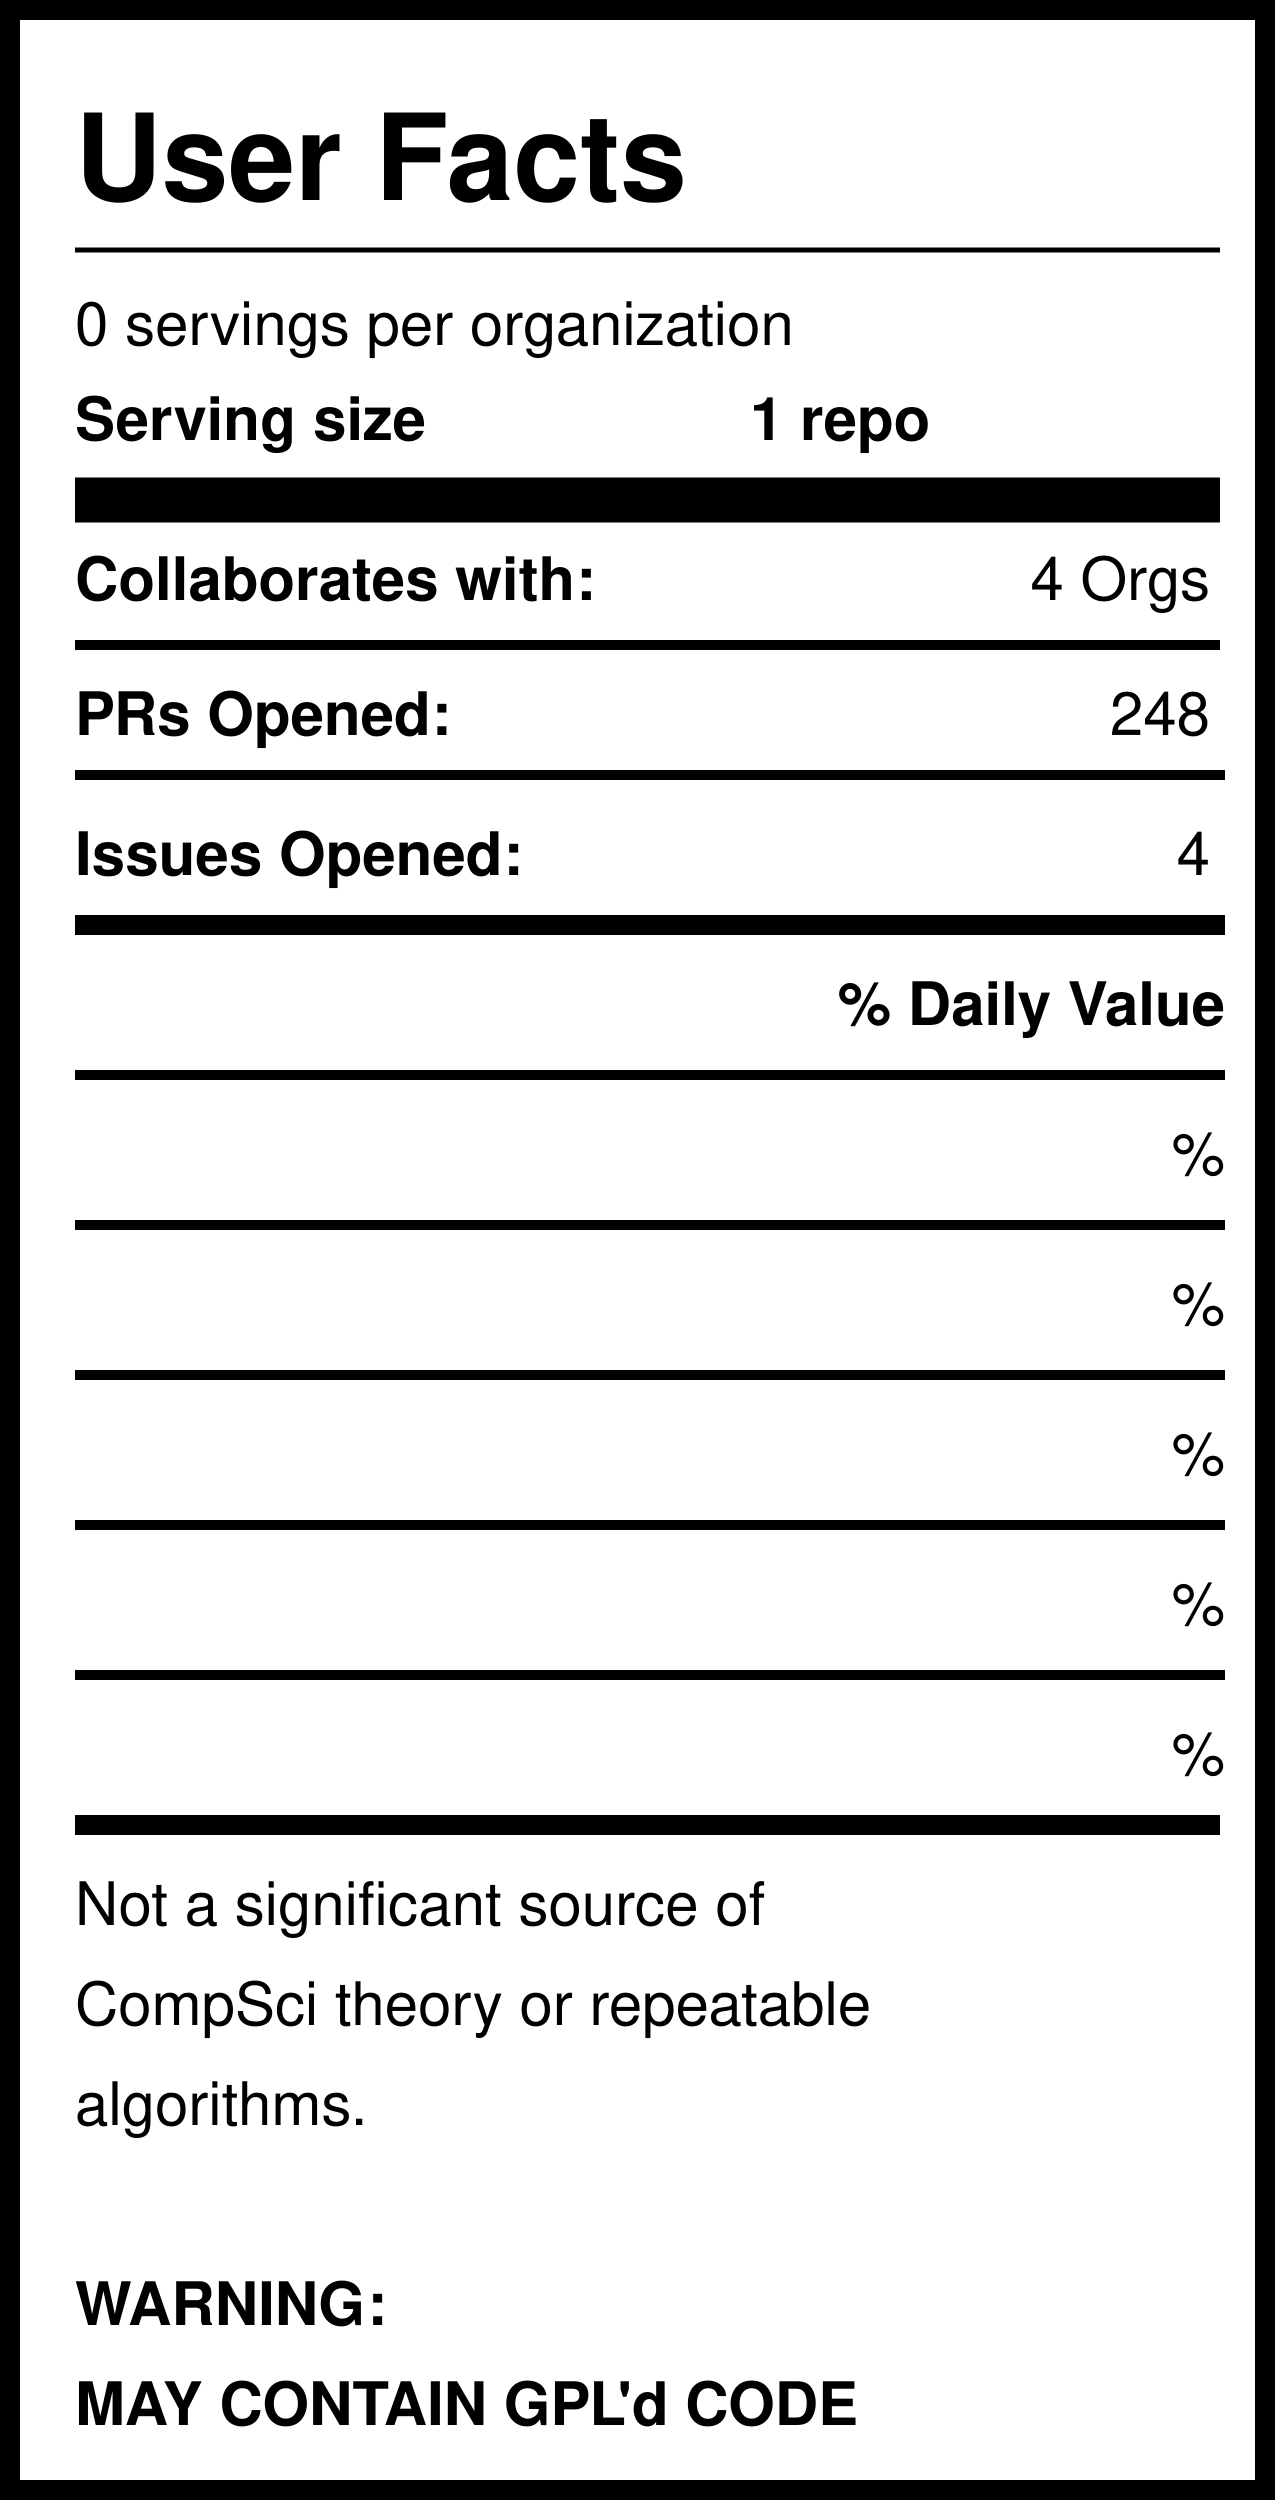
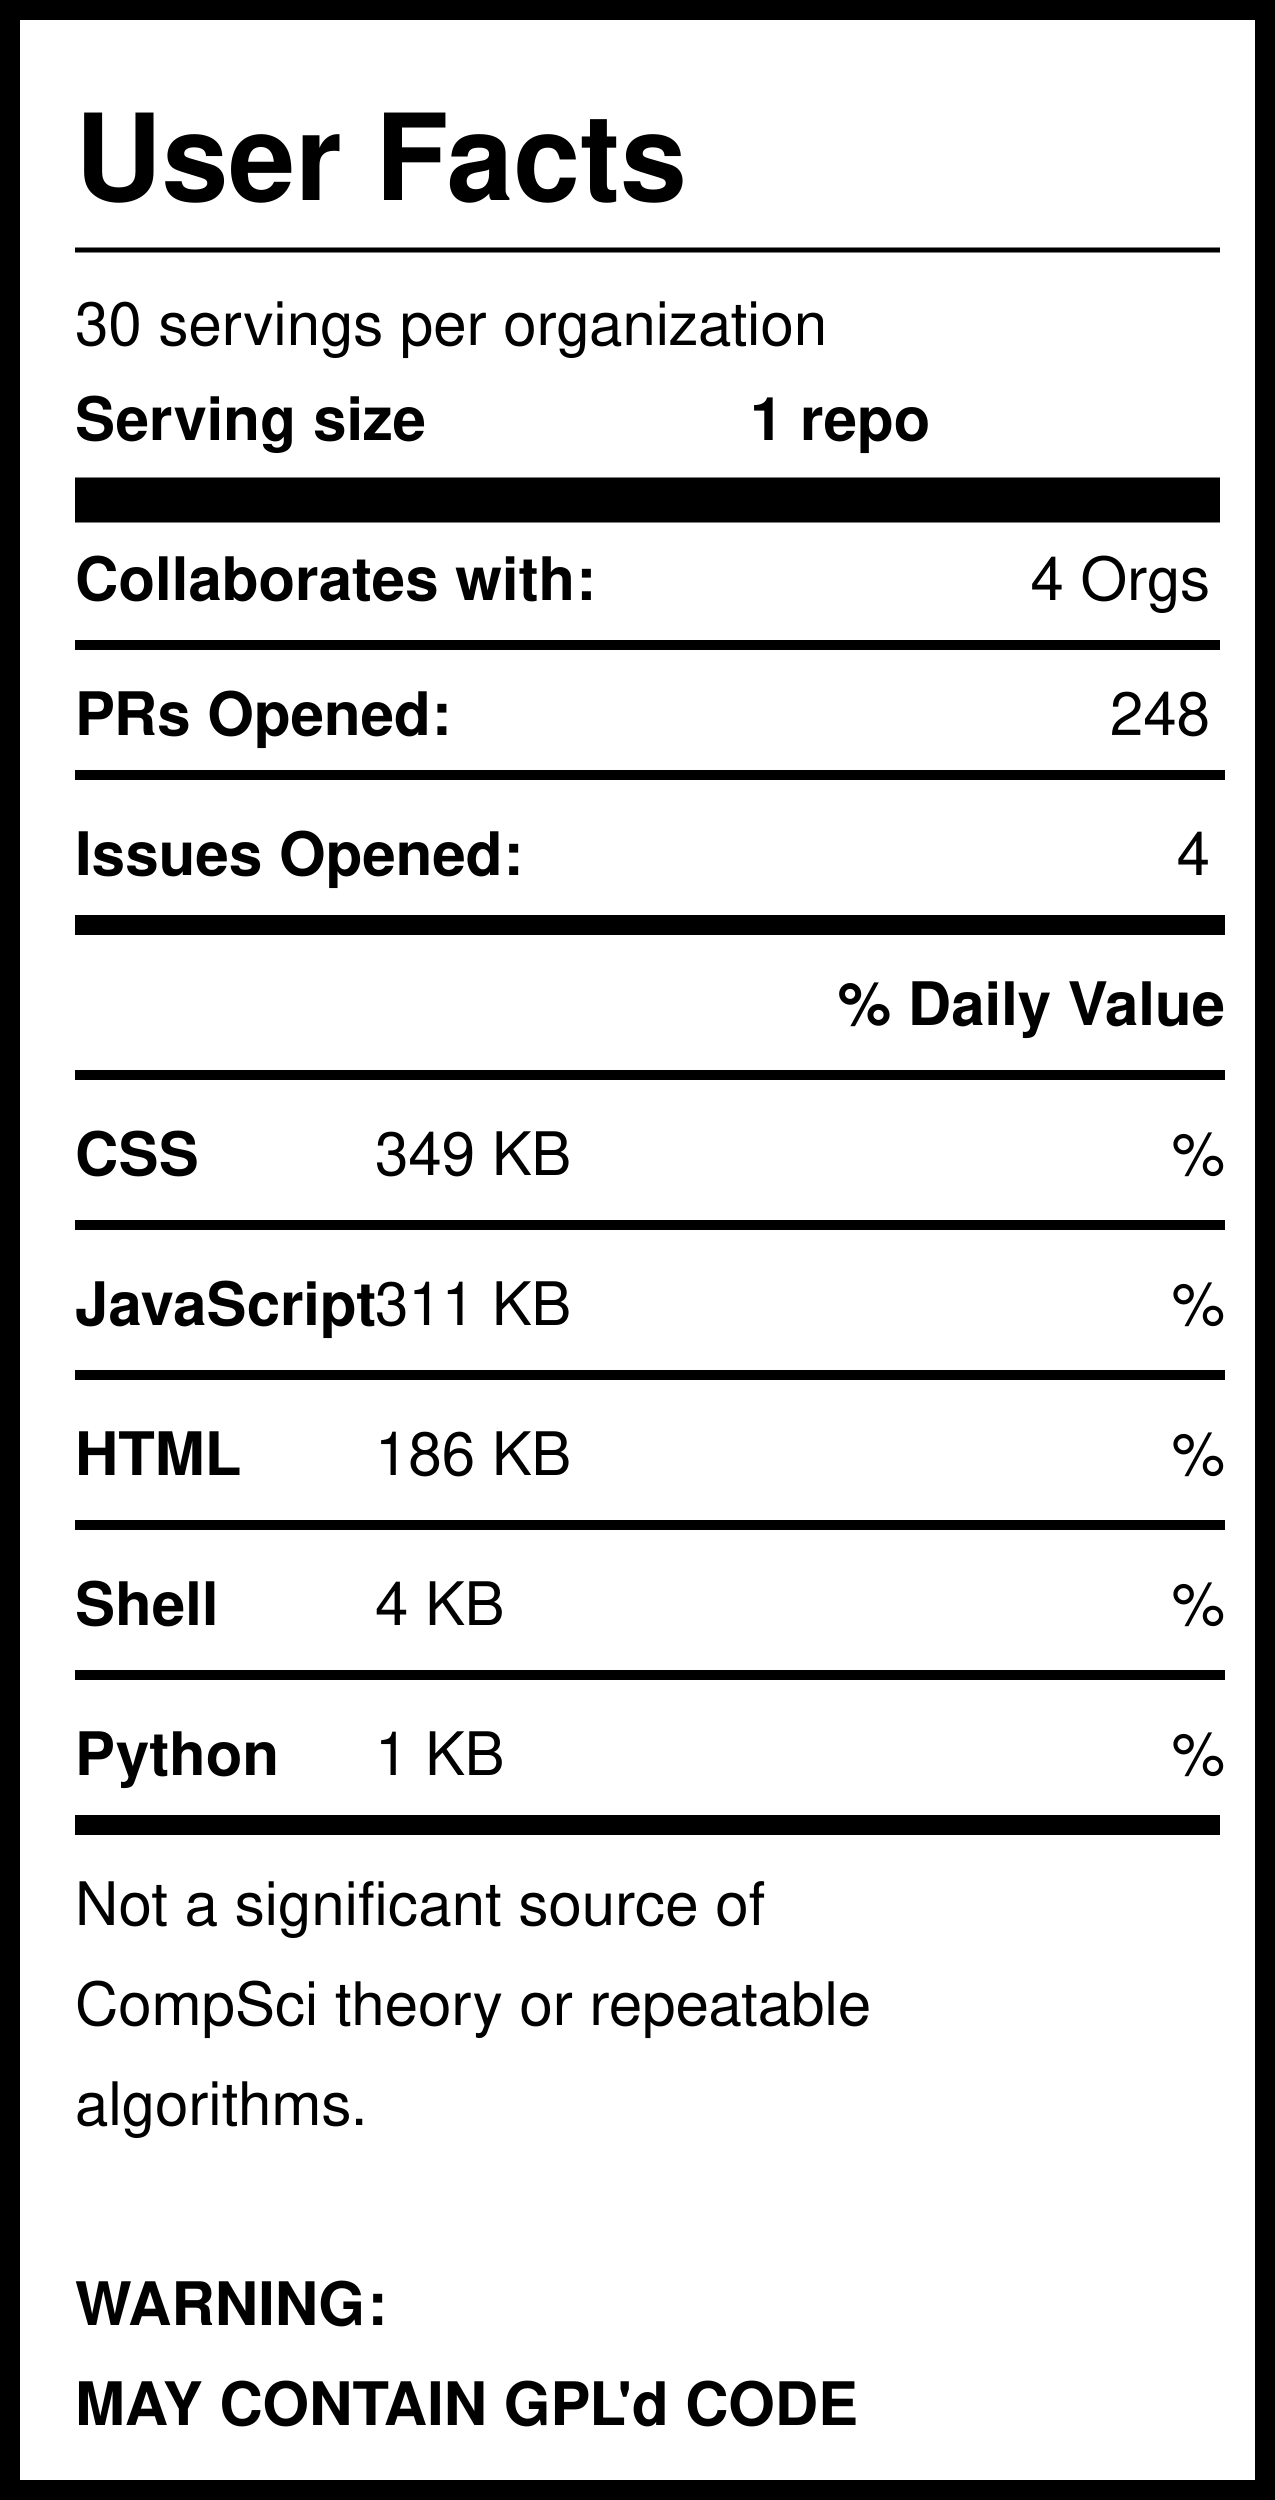
<svg xmlns="http://www.w3.org/2000/svg" version="1.1" width="255" height="500" style="background: white">
  <svg width="255" height="500">
    <rect width="255" height="500" style="fill:rgb(255,255,255);stroke-width:8;stroke:rgb(0,0,0)" />
    <text x="15" y="40" font-family="Helvetica" font-weight="bold" font-size="2em">User Facts</text>
    <line x1="15" y1="50" x2="244" y2="50" style="stroke:rgb(0,0,0);stroke-width:1" />
-     <text x="15" y="69" font-family="Helvetica" lengthAdjust="spacingAndGlyphs">0 servings per organization</text>
+     <text x="15" y="69" font-family="Helvetica" lengthAdjust="spacingAndGlyphs">30 servings per organization</text>
    <text x="15" y="88" font-family="Helvetica" font-weight="bold" lengthAdjust="spacingAndGlyphs">Serving size</text>
    <text x="150" y="88" font-family="Helvetica" font-weight="bold" lengthAdjust="spacingAndGlyphs">1 repo</text>
    <line x1="15" y1="100" x2="244" y2="100" style="stroke:rgb(0,0,0);stroke-width:9" />
    <text x="15" y="120" font-family="Helvetica" font-weight="bold" lengthAdjust="spacingAndGlyphs">Collaborates with:</text>
    <text x="242" y="120" font-family="Helvetica" text-anchor="end" lengthAdjust="spacingAndGlyphs">4 Orgs</text>
    <line x1="15" y1="129" x2="244" y2="129" style="stroke:rgb(0,0,0);stroke-width:2" />
    <text x="15" y="147" font-family="Helvetica" font-weight="bold" lengthAdjust="spacingAndGlyphs">PRs Opened:</text>
    <text x="242" y="147" font-family="Helvetica" text-anchor="end" lengthAdjust="spacingAndGlyphs">248</text>
    <text x="15" y="175" font-family="Helvetica" font-weight="bold" lengthAdjust="spacingAndGlyphs">Issues Opened:</text>
    <text x="242" y="175" font-family="Helvetica" lengthAdjust="spacingAndGlyphs" text-anchor="end">4</text>
    <line x1="15" y1="185" x2="245" y2="185" style="stroke:rgb(0,0,0);stroke-width:4" />
    <line x1="15" y1="155" x2="245" y2="155" style="stroke:rgb(0,0,0);stroke-width:2" />
    <text x="245" y="205" font-family="Helvetica" font-weight="bold" text-anchor="end" lengthAdjust="spacingAndGlyphs">% Daily Value</text>
    <line x1="15" y1="215" x2="245" y2="215" style="stroke:rgb(0,0,0);stroke-width:2" />
-     <text x="15" y="235" font-family="Helvetica" font-weight="bold" lengthAdjust="spacingAndGlyphs" />
-     <text x="75" y="235" font-family="Helvetica" lengthAdjust="spacingAndGlyphs" />
+     <text x="15" y="235" font-family="Helvetica" font-weight="bold" lengthAdjust="spacingAndGlyphs">CSS</text>
+     <text x="75" y="235" font-family="Helvetica" lengthAdjust="spacingAndGlyphs">349 KB</text>
    <text x="245" y="235" font-family="Helvetica" lengthAdjust="spacingAndGlyphs" text-anchor="end">%</text>
    <line x1="15" y1="245" x2="245" y2="245" style="stroke:rgb(0,0,0);stroke-width:2" />
-     <text x="15" y="265" font-family="Helvetica" font-weight="bold" lengthAdjust="spacingAndGlyphs" />
-     <text x="75" y="265" font-family="Helvetica" lengthAdjust="spacingAndGlyphs" />
+     <text x="15" y="265" font-family="Helvetica" font-weight="bold" lengthAdjust="spacingAndGlyphs">JavaScript</text>
+     <text x="75" y="265" font-family="Helvetica" lengthAdjust="spacingAndGlyphs">311 KB</text>
    <text x="245" y="265" font-family="Helvetica" lengthAdjust="spacingAndGlyphs" text-anchor="end">%</text>
    <line x1="15" y1="275" x2="245" y2="275" style="stroke:rgb(0,0,0);stroke-width:2" />
-     <text x="15" y="295" font-family="Helvetica" font-weight="bold" lengthAdjust="spacingAndGlyphs" />
-     <text x="75" y="295" font-family="Helvetica" lengthAdjust="spacingAndGlyphs" />
+     <text x="15" y="295" font-family="Helvetica" font-weight="bold" lengthAdjust="spacingAndGlyphs">HTML</text>
+     <text x="75" y="295" font-family="Helvetica" lengthAdjust="spacingAndGlyphs">186 KB</text>
    <text x="245" y="295" font-family="Helvetica" lengthAdjust="spacingAndGlyphs" text-anchor="end">%</text>
    <line x1="15" y1="305" x2="245" y2="305" style="stroke:rgb(0,0,0);stroke-width:2" />
-     <text x="15" y="325" font-family="Helvetica" font-weight="bold" lengthAdjust="spacingAndGlyphs" />
-     <text x="75" y="325" font-family="Helvetica" lengthAdjust="spacingAndGlyphs" />
+     <text x="15" y="325" font-family="Helvetica" font-weight="bold" lengthAdjust="spacingAndGlyphs">Shell</text>
+     <text x="75" y="325" font-family="Helvetica" lengthAdjust="spacingAndGlyphs">4 KB</text>
    <text x="245" y="325" font-family="Helvetica" lengthAdjust="spacingAndGlyphs" text-anchor="end">%</text>
    <line x1="15" y1="335" x2="245" y2="335" style="stroke:rgb(0,0,0);stroke-width:2" />
-     <text x="15" y="355" font-family="Helvetica" font-weight="bold" lengthAdjust="spacingAndGlyphs" />
-     <text x="75" y="355" font-family="Helvetica" lengthAdjust="spacingAndGlyphs" />
+     <text x="15" y="355" font-family="Helvetica" font-weight="bold" lengthAdjust="spacingAndGlyphs">Python</text>
+     <text x="75" y="355" font-family="Helvetica" lengthAdjust="spacingAndGlyphs">1 KB</text>
    <text x="245" y="355" font-family="Helvetica" lengthAdjust="spacingAndGlyphs" text-anchor="end">%</text>
    <line x1="15" y1="365" x2="244" y2="365" style="stroke:rgb(0,0,0);stroke-width:4" />
    <text id="Warning1" x="15" y="385" font-family="Helvetica" lengthAdjust="spacingAndGlyphs">Not a significant source of </text>
    <text id="Warning2" x="15" y="405" font-family="Helvetica" lengthAdjust="spacingAndGlyphs">CompSci theory or repeatable</text>
    <text id="Warning3" x="15" y="425" font-family="Helvetica" lengthAdjust="spacingAndGlyphs">algorithms. </text>
    <text id="GPL1" x="15" y="465" font-family="Helvetica" font-weight="bold" lengthAdjust="spacingAndGlyphs">WARNING:</text>
    <text id="GPL2" x="15" y="485" font-family="Helvetica" font-weight="bold" lengthAdjust="spacingAndGlyphs">MAY CONTAIN GPL'd CODE</text>
  </svg>
</svg>
